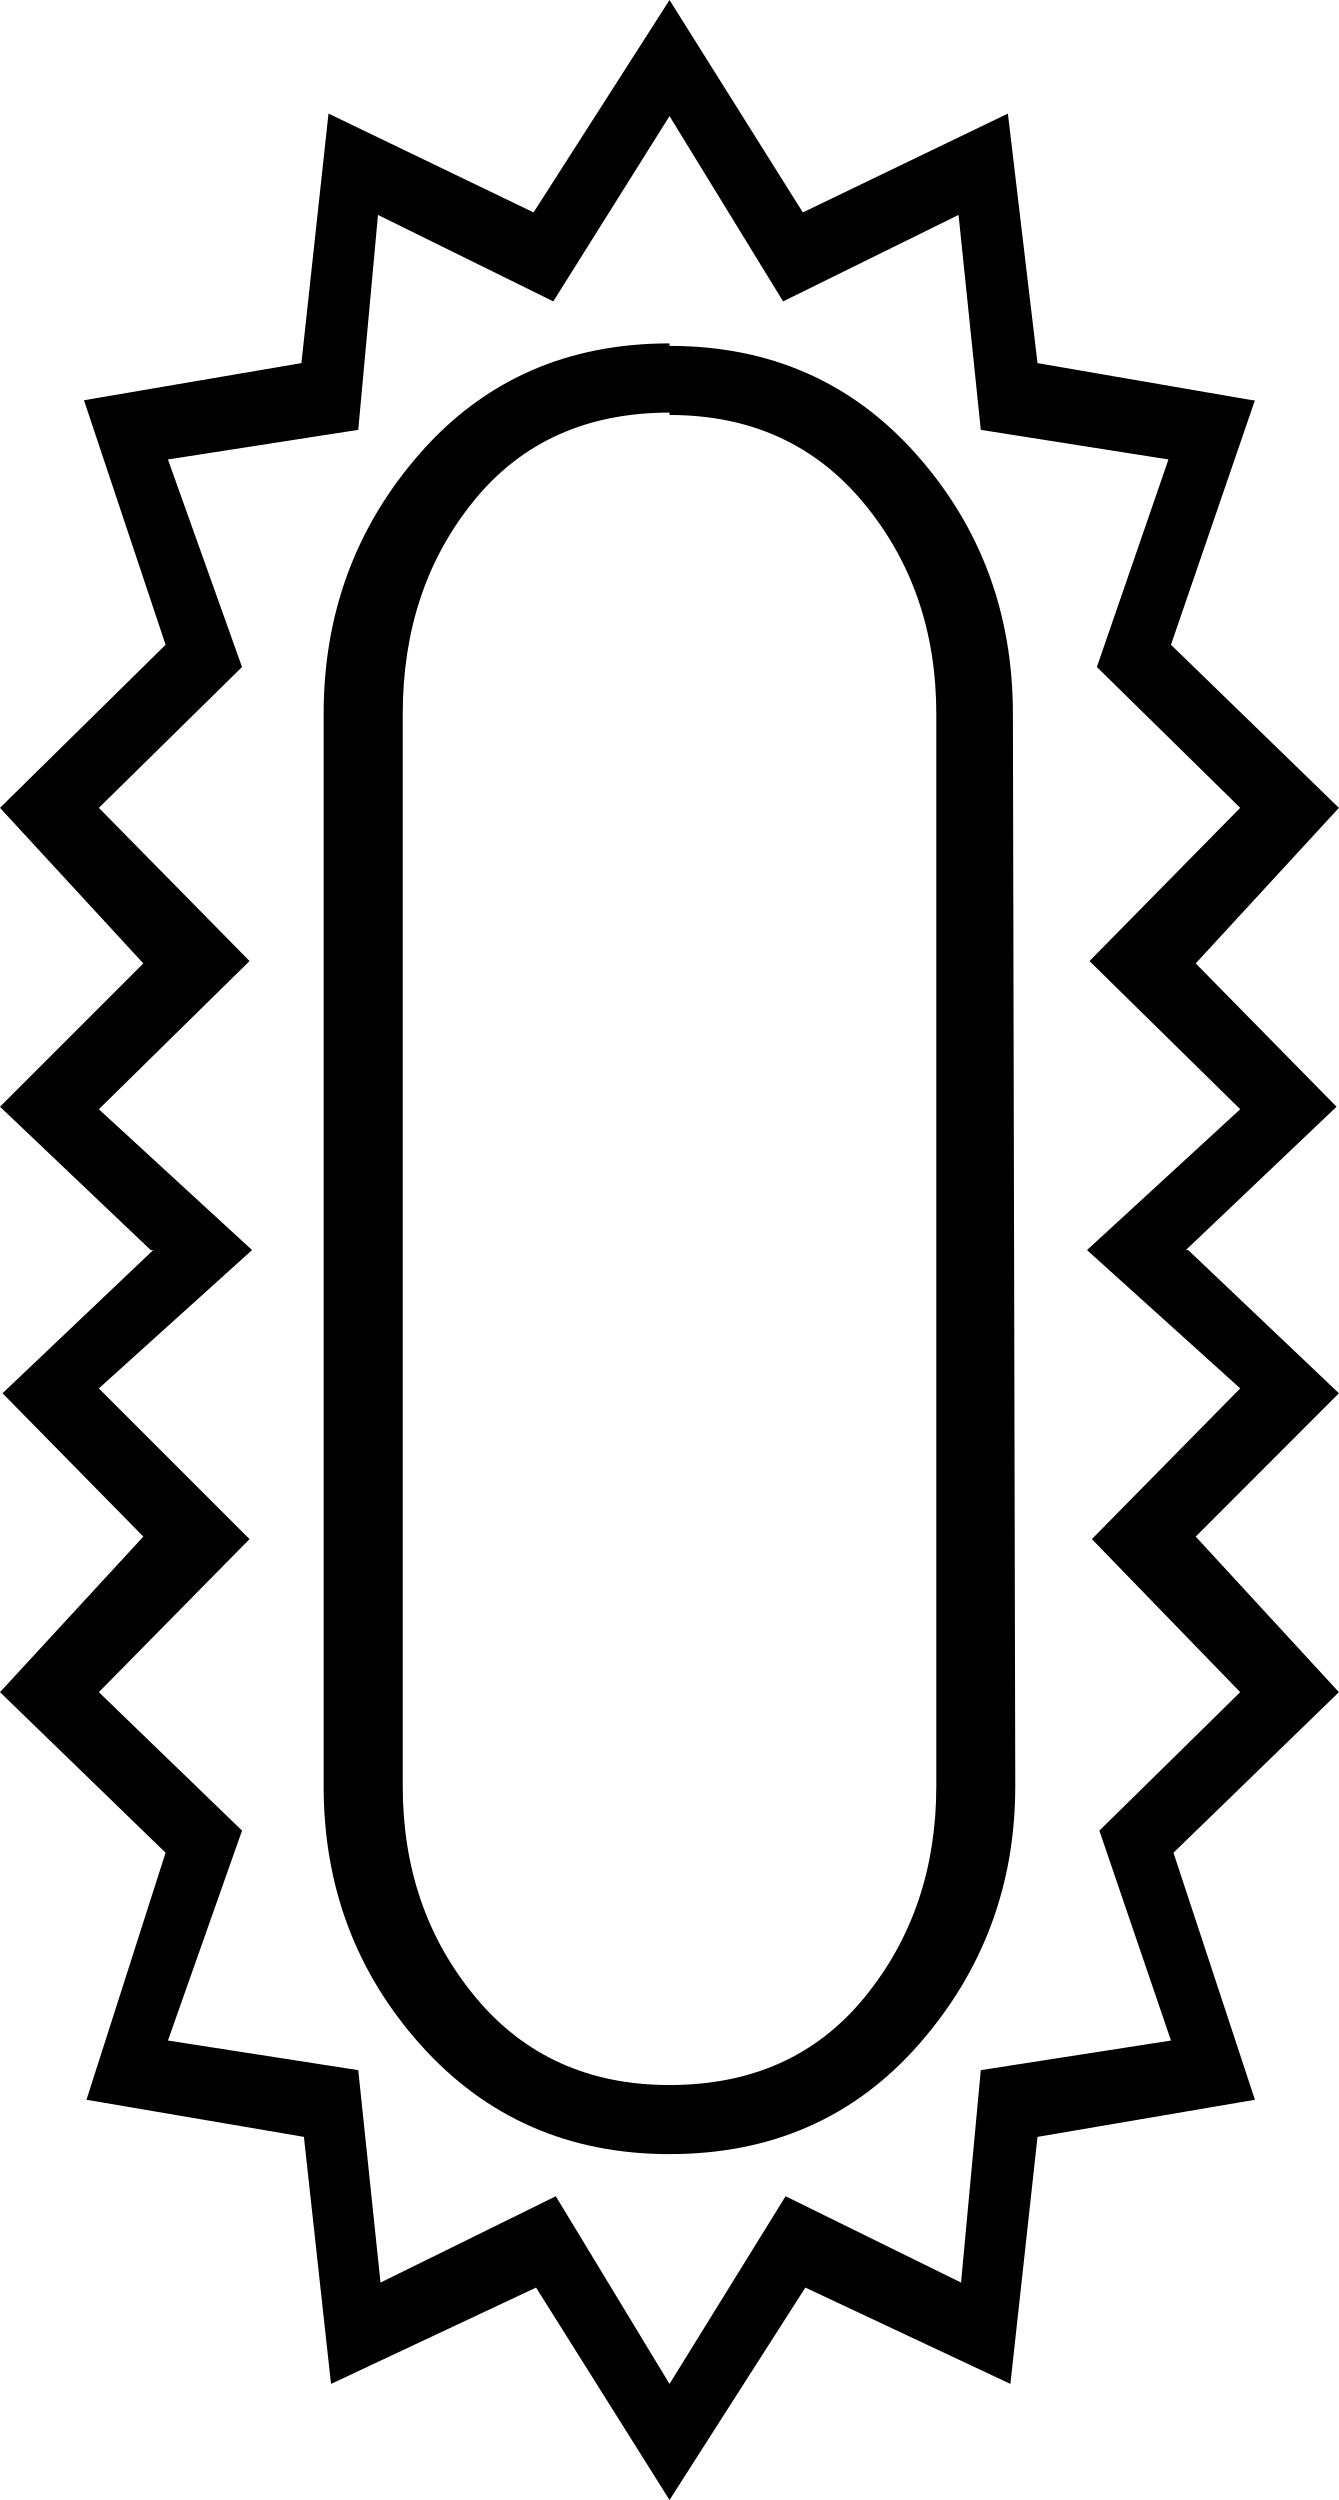
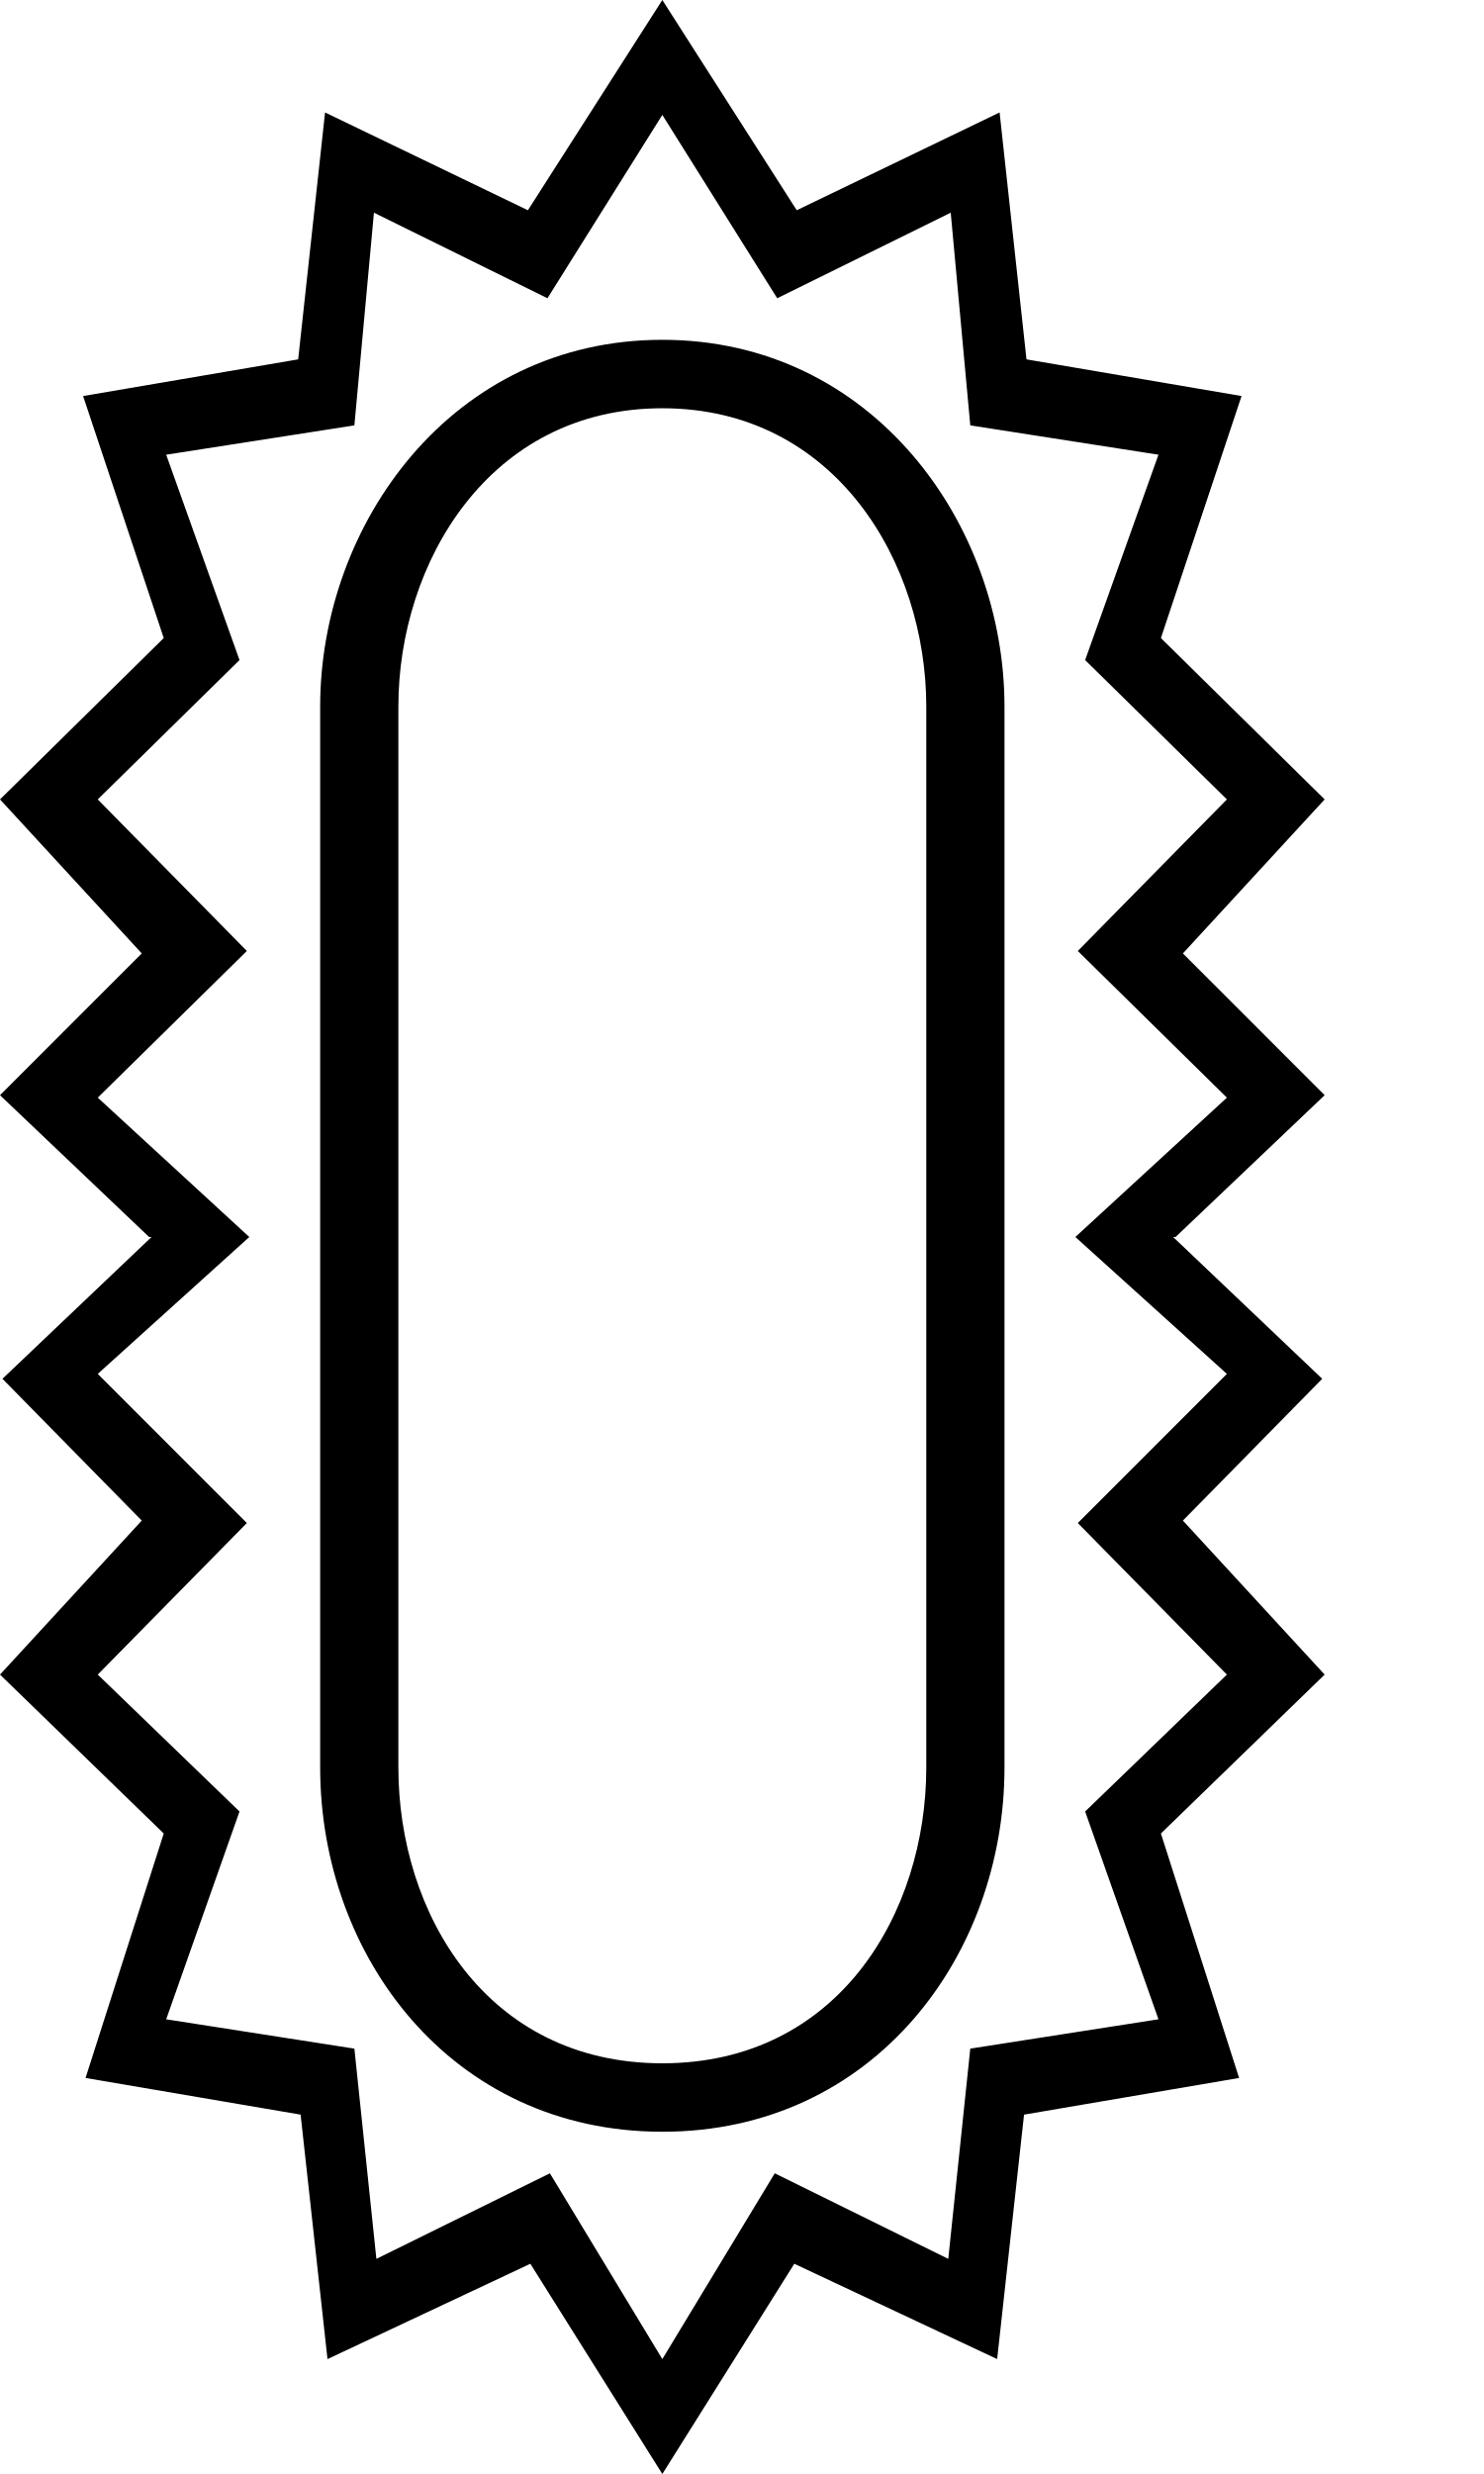
- <svg xmlns="http://www.w3.org/2000/svg" width="9.631" height="17.983" id="svg2846">
+ <svg xmlns="http://www.w3.org/2000/svg" width="600" height="1000" id="svg2846" version="1.1">
  <defs id="defs2851">
    </defs>
-   <path style="fill:#000000; stroke:none" d=" M 7.303 12.848  Q 7.303 13.914 6.61 14.705  Q 5.917 15.495 4.816 15.495  L 4.816 15.495  Q 3.732 15.495 3.03 14.714  Q 2.328 13.932 2.328 12.848  L 2.328 5.136  Q 2.328 4.052 3.021 3.261  Q 3.714 2.47 4.816 2.47  L 4.816 2.488  Q 5.9 2.488 6.593 3.27  Q 7.286 4.052 7.286 5.136  L 7.303 12.848  Z  M 6.735 5.136  Q 6.735 4.247 6.211 3.616  Q 5.686 2.985 4.816 2.985  L 4.816 2.968  Q 3.927 2.968 3.412 3.598  Q 2.897 4.229 2.897 5.136  L 2.897 12.848  Q 2.897 13.736 3.421 14.367  Q 3.945 14.998 4.816 14.998  L 4.816 14.998  Q 5.704 14.998 6.219 14.367  Q 6.735 13.736 6.735 12.848  L 6.735 5.136  Z  M 0.711 9.987  L 1.795 11.071  L 0.711 12.172  L 1.741 13.168  L 1.208 14.678  L 2.577 14.891  L 2.737 16.419  L 3.998 15.798  L 4.816 17.148  L 5.651 15.798  L 6.913 16.419  L 7.055 14.891  L 8.423 14.678  L 7.908 13.168  L 8.921 12.172  L 7.854 11.071  L 8.921 9.987  L 7.819 8.992  L 8.547 8.992  L 9.631 10.022  L 8.601 11.053  L 9.631 12.172  L 8.441 13.327  L 9.027 15.104  L 9.027 15.104  L 7.463 15.371  L 7.268 17.148  L 5.793 16.455  L 4.816 17.983  L 3.856 16.455  L 2.381 17.148  L 2.186 15.371  L 0.622 15.104  L 1.191 13.327  L 0 12.172  L 1.031 11.053  L 0.018 10.022  L 1.102 8.992  L 1.084 8.992  L 0 7.961  L 1.031 6.93  L 0 5.811  L 1.191 4.638  L 0.604 2.879  L 2.168 2.612  L 2.363 0.817  L 3.838 1.528  L 4.816 0  L 5.775 1.528  L 7.25 0.817  L 7.463 2.612  L 9.009 2.879  L 9.027 2.879  L 8.423 4.638  L 9.631 5.811  L 8.601 6.93  L 9.614 7.961  L 8.53 8.992  L 7.819 8.992  L 8.921 7.979  L 7.837 6.913  L 8.921 5.811  L 7.89 4.798  L 8.405 3.305  L 7.055 3.092  L 6.895 1.546  L 5.633 2.168  L 4.816 0.835  L 3.98 2.168  L 2.719 1.546  L 2.577 3.092  L 1.208 3.305  L 1.741 4.798  L 0.711 5.811  L 1.795 6.913  L 0.711 7.979  L 1.813 8.992  L 0.711 9.987  Z " id="path2848" />
+   <path id="path2848" style="fill:#000000;stroke:none;stroke-width:1" d="M 267.787 0 L 213.439 84.98 L 131.424 45.455 L 120.553 145.258 L 33.598 160.078 L 66.205 257.904 L 0 323.123 L 57.312 385.375 L 0 442.688 L 60.277 500 L 61.266 500 L 0.988 557.312 L 57.312 614.625 L 0 676.877 L 66.205 741.107 L 34.586 839.922 L 121.541 854.742 L 132.41 953.557 L 214.428 915.02 L 267.787 1000 L 321.146 915.02 L 403.164 953.557 L 414.033 854.742 L 500.988 839.922 L 469.369 741.107 L 535.574 676.877 L 478.262 614.625 L 534.586 557.312 L 474.309 500 L 475.297 500 L 535.574 442.688 L 478.262 385.375 L 535.574 323.123 L 469.369 257.904 L 501.977 160.078 L 415.021 145.258 L 404.15 45.455 L 322.135 84.98 L 267.787 0 z M 267.787 46.443 L 314.23 120.553 L 384.389 85.969 L 392.293 171.938 L 468.381 183.795 L 438.736 266.799 L 496.049 323.123 L 435.771 384.387 L 496.049 443.676 L 434.783 500 L 496.049 555.336 L 435.771 615.613 L 496.049 676.877 L 438.736 732.213 L 468.381 816.205 L 392.293 828.062 L 383.4 913.043 L 313.242 878.459 L 267.787 953.557 L 222.332 878.459 L 152.174 913.043 L 143.281 828.062 L 67.193 816.205 L 96.838 732.213 L 39.525 676.877 L 99.803 615.613 L 39.525 555.336 L 100.791 500 L 39.525 443.676 L 99.803 384.387 L 39.525 323.123 L 96.838 266.799 L 67.193 183.795 L 143.281 171.938 L 151.186 85.969 L 221.344 120.553 L 267.787 46.443 z M 267.787 137.352 C 182.585 137.352 129.447 212.044 129.447 285.572 L 129.447 714.428 C 129.447 790.308 182.227 861.66 267.787 861.66 C 353.347 861.66 406.127 790.308 406.127 714.428 L 406.127 285.572 C 406.127 212.044 352.989 137.352 267.787 137.352 z M 267.787 165.02 C 337.988 165.02 374.508 227.727 374.508 285.572 L 374.508 714.428 C 374.508 773.109 339.047 833.992 267.787 833.992 C 196.527 833.992 161.066 773.109 161.066 714.428 L 161.066 285.572 C 161.066 227.727 197.586 165.02 267.787 165.02 z " />
</svg>
